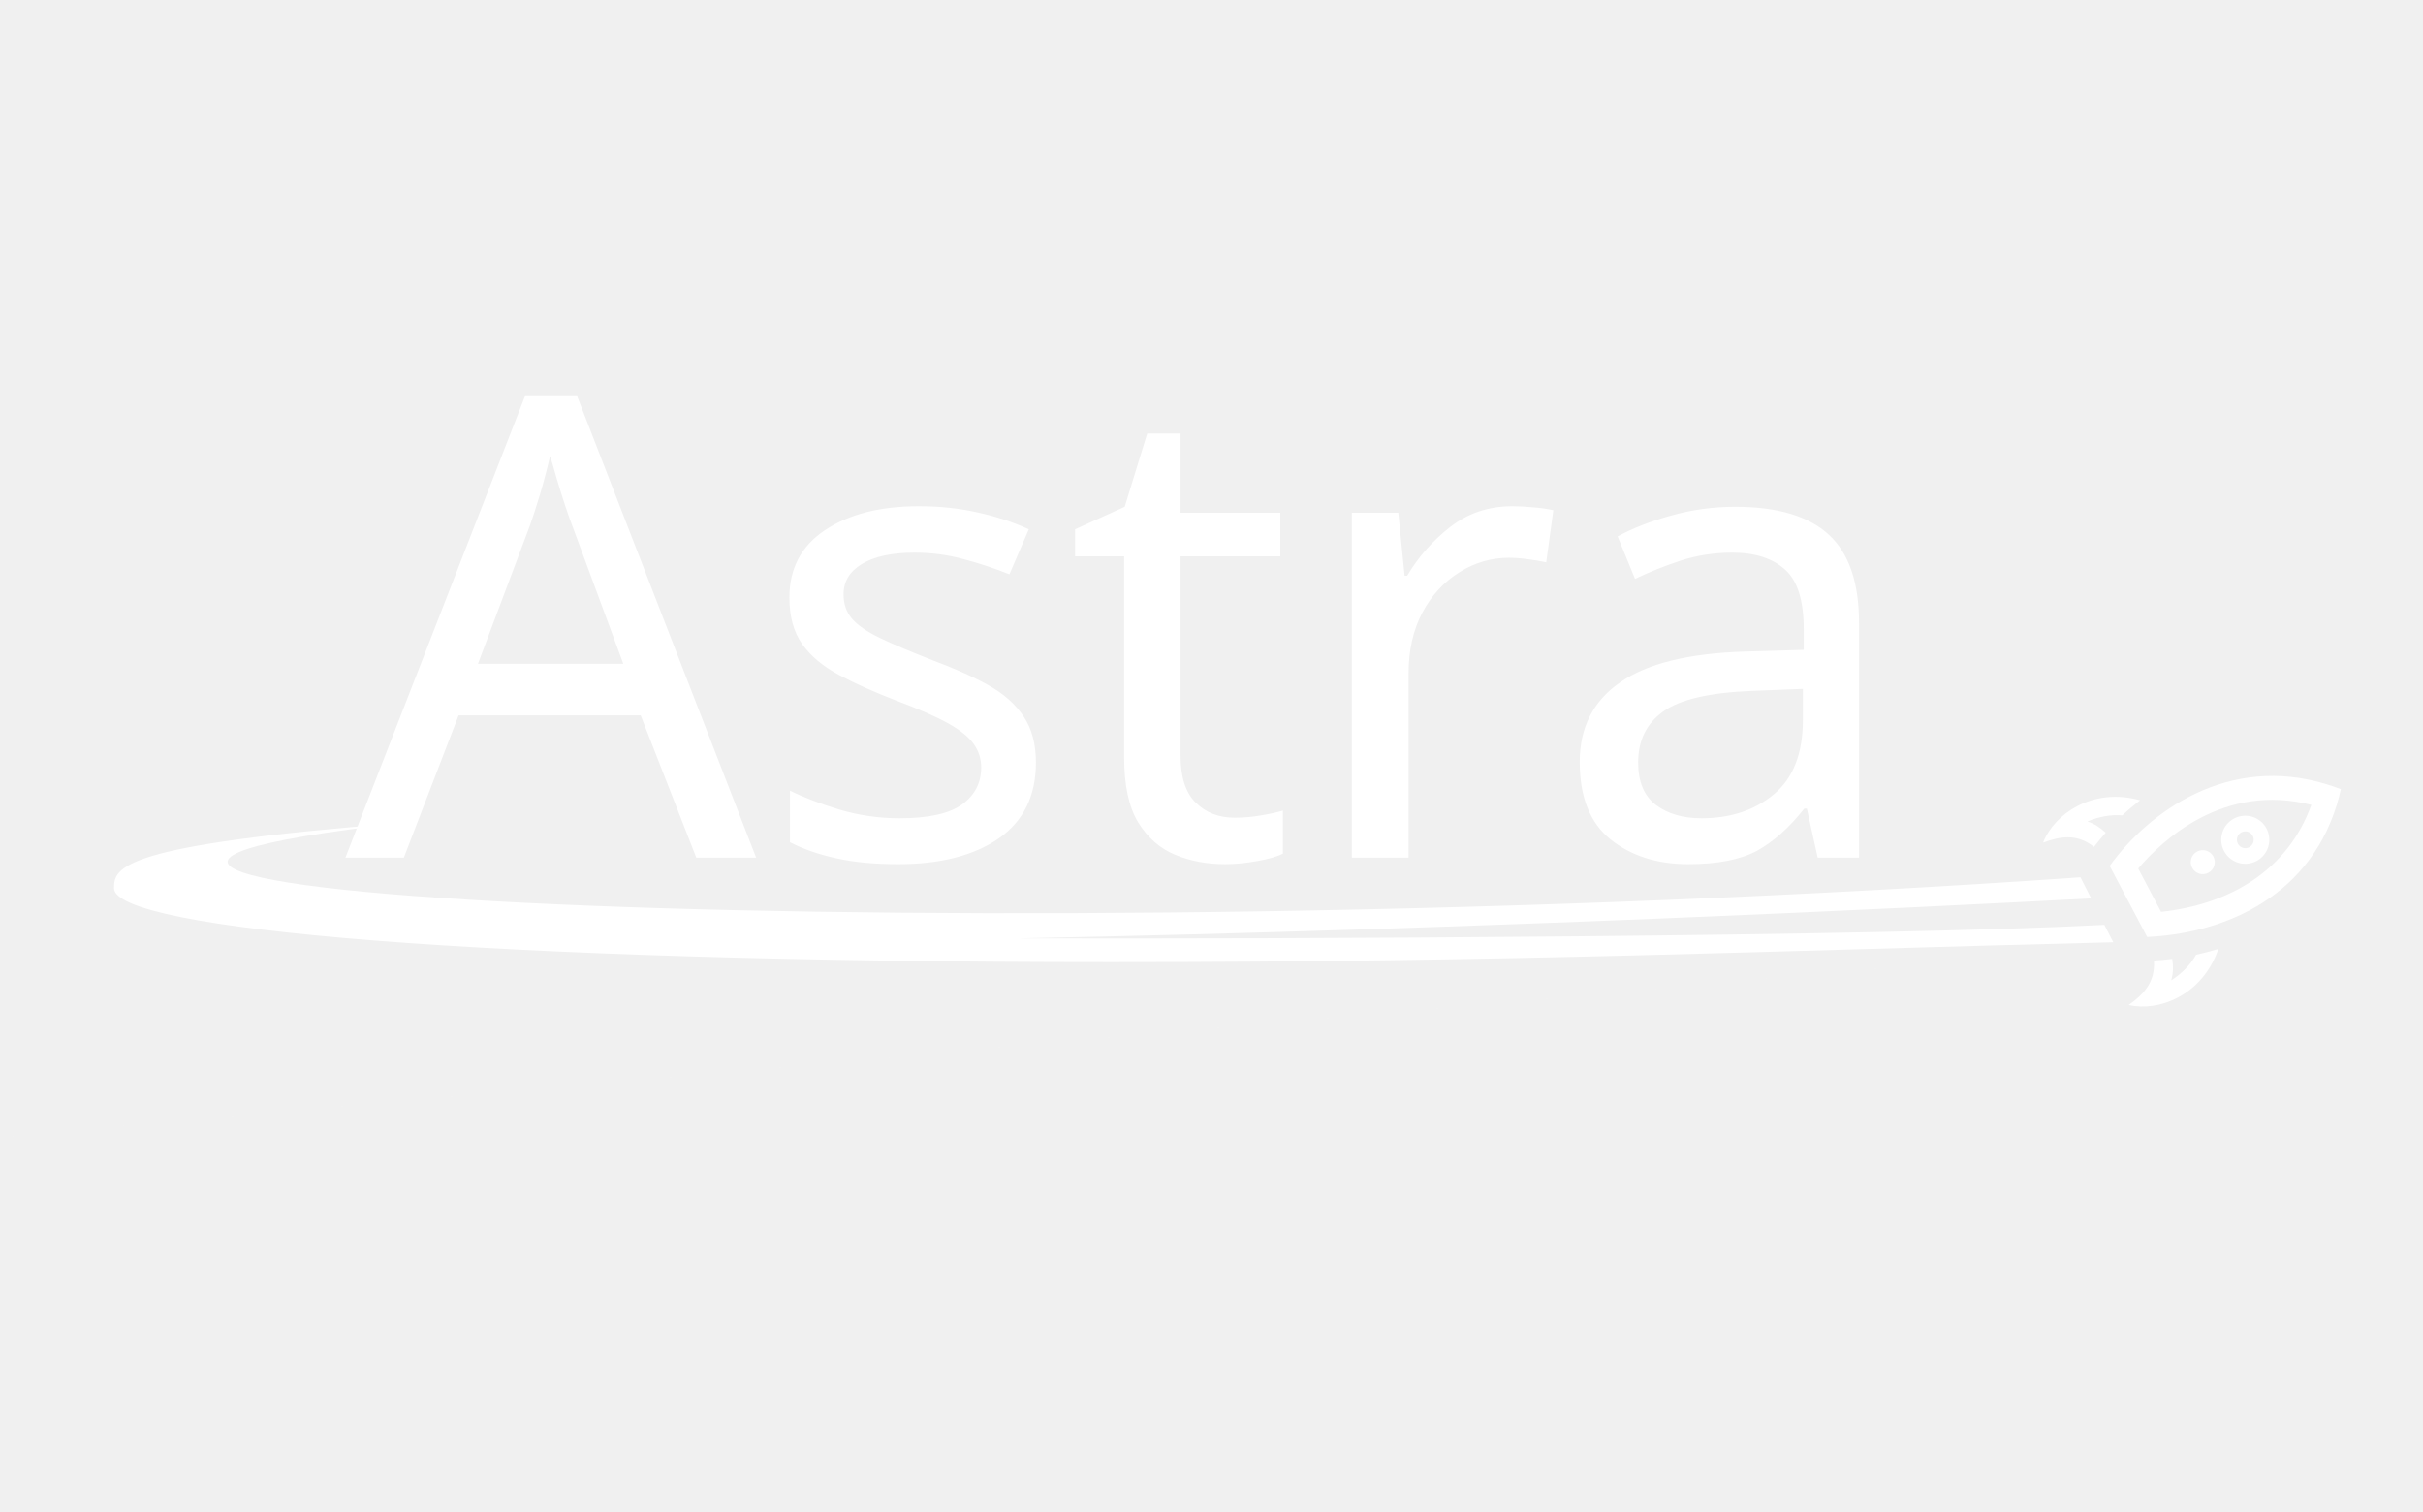
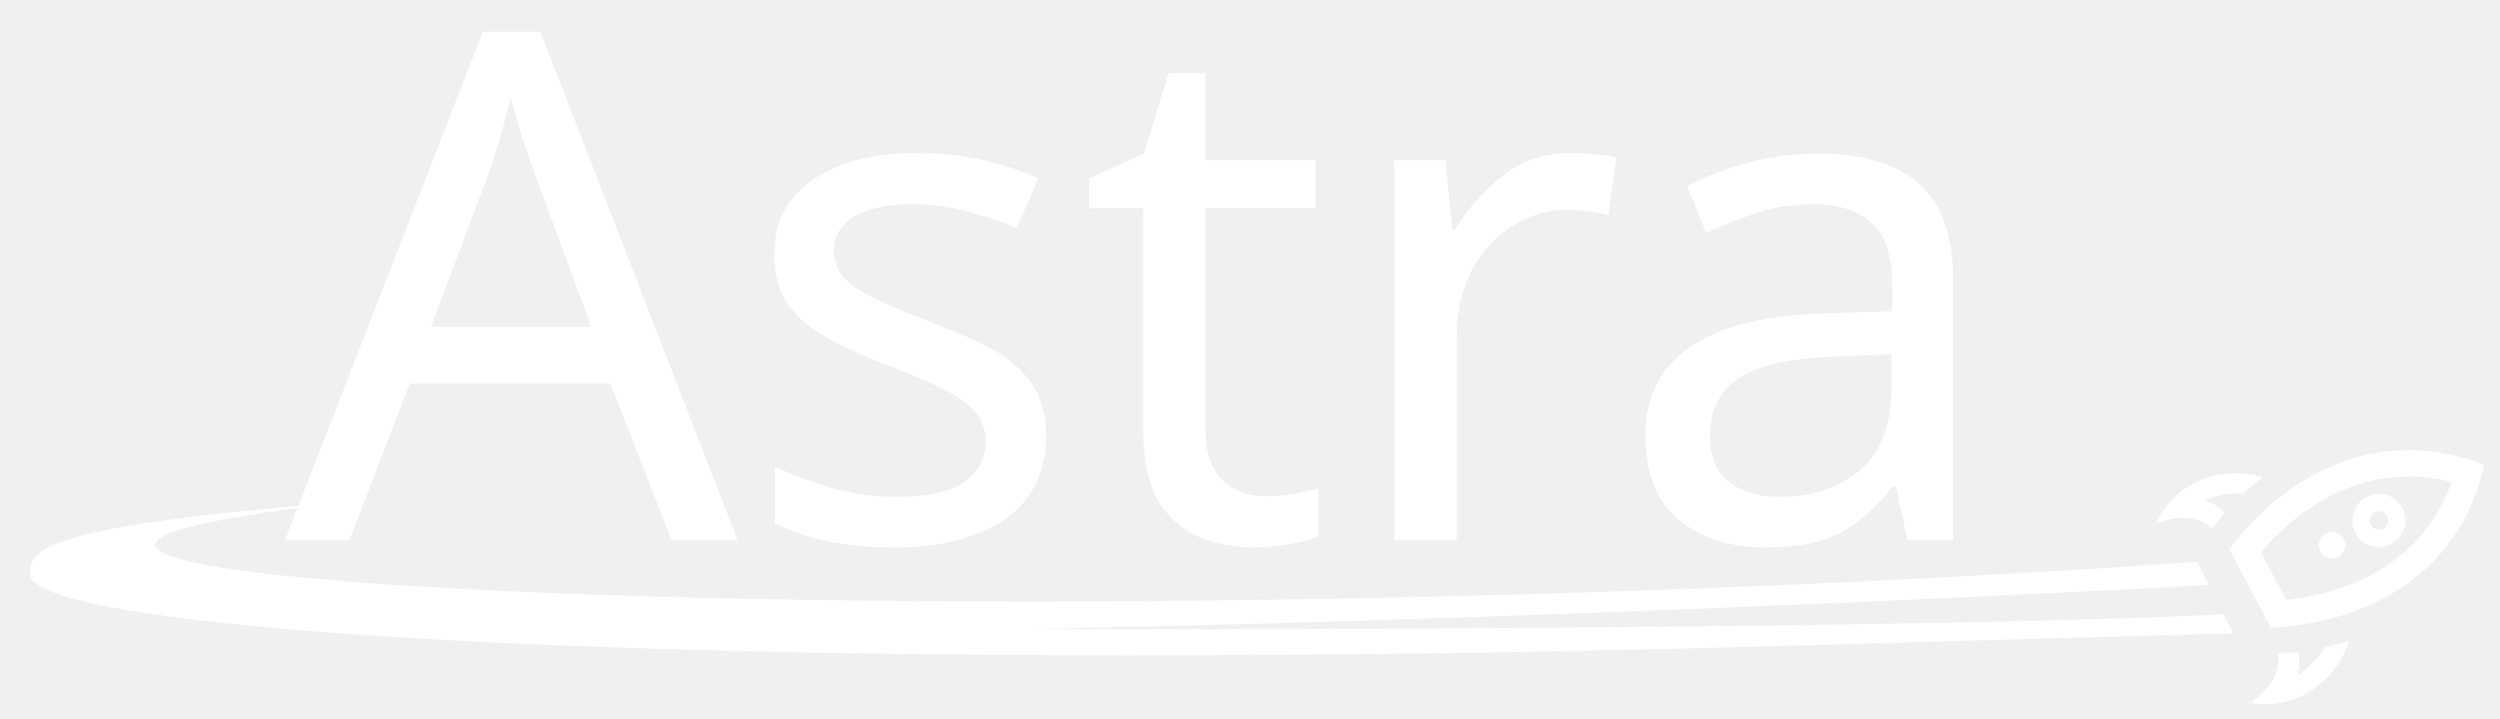
- <svg xmlns="http://www.w3.org/2000/svg" width="502.061" height="313.147" viewBox="0 0 132.837 82.854" version="1.1" id="svg8">
+ <svg xmlns="http://www.w3.org/2000/svg" width="470" height="135" viewBox="0 0 124.354 35.719" version="1.1" id="svg8">
  <defs id="defs2">
    <clipPath clipPathUnits="userSpaceOnUse" id="clipPath4762">
      <rect style="opacity:0;stroke-width:0.5;stroke-miterlimit:4;stroke-dasharray:none" id="rect4764" width="212.212" height="102.632" x="-2.608" y="56.862" />
    </clipPath>
  </defs>
-   <g id="layer1" transform="translate(-50.30843,-76.64037)">
-     <text xml:space="preserve" style="font-style:normal;font-weight:normal;font-size:35.278px;line-height:1.25;font-family:sans-serif;letter-spacing:0px;word-spacing:0px;fill:#FFFFFF;fill-opacity:1;stroke:none;stroke-width:0.265" x="69.245" y="123.66" id="text12">
-       <tspan id="tspan10" x="69.245" y="123.66" style="font-style:normal;font-variant:normal;font-weight:normal;font-stretch:normal;font-size:35.278px;font-family:Righteous;-inkscape-font-specification:'Righteous, Normal';font-variant-ligatures:normal;font-variant-caps:normal;font-variant-numeric:normal;font-feature-settings:normal;text-align:start;writing-mode:lr-tb;text-anchor:start;stroke-width:0.265">Astra</tspan>
+   <g id="layer1" transform="translate(-50.30843,-123.7752)">
+     <text xml:space="preserve" style="font-style:normal;font-weight:normal;font-size:35.278px;line-height:1.25;font-family:sans-serif;letter-spacing:0px;word-spacing:0px;fill:#FFFFFF;fill-opacity:1;stroke:none;stroke-width:0.265" x="64.483" y="150.647" id="text12">
+       <tspan id="tspan10" x="64.483" y="150.647" style="font-style:normal;font-variant:normal;font-weight:normal;font-stretch:normal;font-size:35.278px;font-family:Righteous;-inkscape-font-specification:'Righteous, Normal';font-variant-ligatures:normal;font-variant-caps:normal;font-variant-numeric:normal;font-feature-settings:normal;text-align:start;writing-mode:lr-tb;text-anchor:start;stroke-width:0.265">Astra</tspan>
    </text>
-     <path id="path121" d="m 178.642,119.905 c -0.255,-0.099 -0.506,-0.186 -0.756,-0.263 -5.412,-1.675 -9.77,1.497 -11.918,4.47 l 2.054,3.894 c 3.795,-0.166 8.74,-1.886 10.397,-7.24 0.086,-0.277 0.157,-0.564 0.223,-0.861 z m -9.857,6.724 -1.252,-2.375 c 1.325,-1.561 4.695,-4.714 9.491,-3.488 -1.283,3.584 -4.476,5.461 -8.238,5.863 z m 3.143,2.033 c -0.417,0.128 -0.825,0.234 -1.221,0.319 -0.291,0.524 -0.776,1.03 -1.367,1.406 0.112,-0.363 0.123,-0.76 0.059,-1.18 -0.355,0.045 -0.688,0.075 -1.004,0.094 0.083,1.204 -0.586,1.866 -1.385,2.436 0.835,0.191 1.814,0.057 2.696,-0.409 0.953,-0.502 1.788,-1.393 2.221,-2.665 z m -6.177,-6.373 c -0.31,-0.289 -0.643,-0.5 -1.004,-0.614 0.638,-0.272 1.322,-0.386 1.915,-0.335 0.305,-0.287 0.634,-0.561 0.971,-0.826 -1.294,-0.363 -2.502,-0.176 -3.456,0.326 -0.882,0.465 -1.546,1.198 -1.86,1.994 0.921,-0.338 1.847,-0.515 2.792,0.234 0.201,-0.262 0.414,-0.523 0.642,-0.779 z m 4.739,1.924 c -0.171,-0.322 -0.048,-0.721 0.275,-0.89 0.322,-0.169 0.719,-0.046 0.89,0.275 0.17,0.322 0.046,0.721 -0.276,0.89 -0.322,0.17 -0.72,0.047 -0.889,-0.276 z m 4.078,-2.15 c -0.339,-0.643 -1.136,-0.89 -1.779,-0.551 -0.644,0.339 -0.891,1.137 -0.551,1.78 0.339,0.644 1.136,0.89 1.78,0.551 0.642,-0.339 0.889,-1.137 0.55,-1.78 z m -1.573,0.83 c -0.118,-0.225 -0.032,-0.505 0.193,-0.623 0.224,-0.119 0.505,-0.032 0.624,0.193 0.118,0.224 0.03,0.503 -0.193,0.623 -0.226,0.118 -0.506,0.031 -0.624,-0.193 z" style="stroke-width:0.739;fill:#FFFFFF" />
-     <path id="path4712" d="m 295.174,109.877 c -1299.038,116.492 -649.519,58.246 0,0 z M 151.349,122.476 c -19.08,0.472 -32.545,1.088 -54.938,1.088 -34.719,0 -54.668,-1.796 -54.668,-4.052 0,-1.133 0.279,-2.382 15.815,-3.578 -34.729,3.92 31.581,7.193 91.992,2.981 l 0.587,1.154 c -9.968,0.526 -33.359,1.69 -58.798,2.194 14.582,0.043 47.075,-0.094 59.519,-0.741 z" style="stroke-width:2.877;fill:#FFFFFF" clip-path="url(#clipPath4762)" transform="translate(14.81667,5.820833)" />
+     <path id="path121" d="m 173.879,146.893 c -0.255,-0.099 -0.506,-0.186 -0.756,-0.263 -5.412,-1.675 -9.77,1.497 -11.918,4.47 l 2.054,3.894 c 3.795,-0.166 8.74,-1.886 10.397,-7.24 0.086,-0.277 0.157,-0.564 0.223,-0.861 z m -9.857,6.724 -1.252,-2.375 c 1.325,-1.561 4.695,-4.714 9.491,-3.488 -1.283,3.584 -4.476,5.461 -8.238,5.863 z m 3.143,2.033 c -0.417,0.128 -0.825,0.234 -1.221,0.319 -0.291,0.524 -0.776,1.03 -1.367,1.406 0.112,-0.363 0.123,-0.76 0.059,-1.18 -0.355,0.045 -0.688,0.075 -1.004,0.094 0.083,1.204 -0.586,1.866 -1.385,2.436 0.835,0.191 1.814,0.057 2.696,-0.409 0.953,-0.502 1.788,-1.393 2.221,-2.665 z m -6.177,-6.373 c -0.31,-0.289 -0.643,-0.5 -1.004,-0.614 0.638,-0.272 1.322,-0.386 1.915,-0.335 0.305,-0.287 0.634,-0.561 0.971,-0.826 -1.294,-0.363 -2.502,-0.176 -3.456,0.326 -0.882,0.465 -1.546,1.198 -1.86,1.994 0.921,-0.338 1.847,-0.515 2.792,0.234 0.201,-0.262 0.414,-0.523 0.642,-0.779 z m 4.739,1.924 c -0.171,-0.322 -0.048,-0.721 0.275,-0.89 0.322,-0.169 0.719,-0.046 0.89,0.275 0.17,0.322 0.046,0.721 -0.276,0.89 -0.322,0.17 -0.72,0.047 -0.889,-0.276 z m 4.078,-2.15 c -0.339,-0.643 -1.136,-0.89 -1.779,-0.551 -0.644,0.339 -0.891,1.137 -0.551,1.78 0.339,0.644 1.136,0.89 1.78,0.551 0.642,-0.339 0.889,-1.137 0.55,-1.78 z m -1.573,0.83 c -0.118,-0.225 -0.032,-0.505 0.193,-0.623 0.224,-0.119 0.505,-0.032 0.624,0.193 0.118,0.224 0.03,0.503 -0.193,0.623 -0.226,0.118 -0.506,0.031 -0.624,-0.193 z" style="stroke-width:0.739;fill:#FFFFFF" />
+     <path id="path4712" d="m 295.174,109.877 c -1299.038,116.492 -649.519,58.246 0,0 z M 151.349,122.476 c -19.08,0.472 -32.545,1.088 -54.938,1.088 -34.719,0 -54.668,-1.796 -54.668,-4.052 0,-1.133 0.279,-2.382 15.815,-3.578 -34.729,3.92 31.581,7.193 91.992,2.981 l 0.587,1.154 c -9.968,0.526 -33.359,1.69 -58.798,2.194 14.582,0.043 47.075,-0.094 59.519,-0.741 z" style="stroke-width:2.877;fill:#FFFFFF" clip-path="url(#clipPath4762)" transform="translate(10.05417,32.80835)" />
    <rect style="opacity:0;stroke-width:0.5;stroke-miterlimit:4;stroke-dasharray:none;fill:#FFFFFF" id="rect4758" width="182.278" height="72.697" x="19.308" y="76.64" />
  </g>
</svg>
